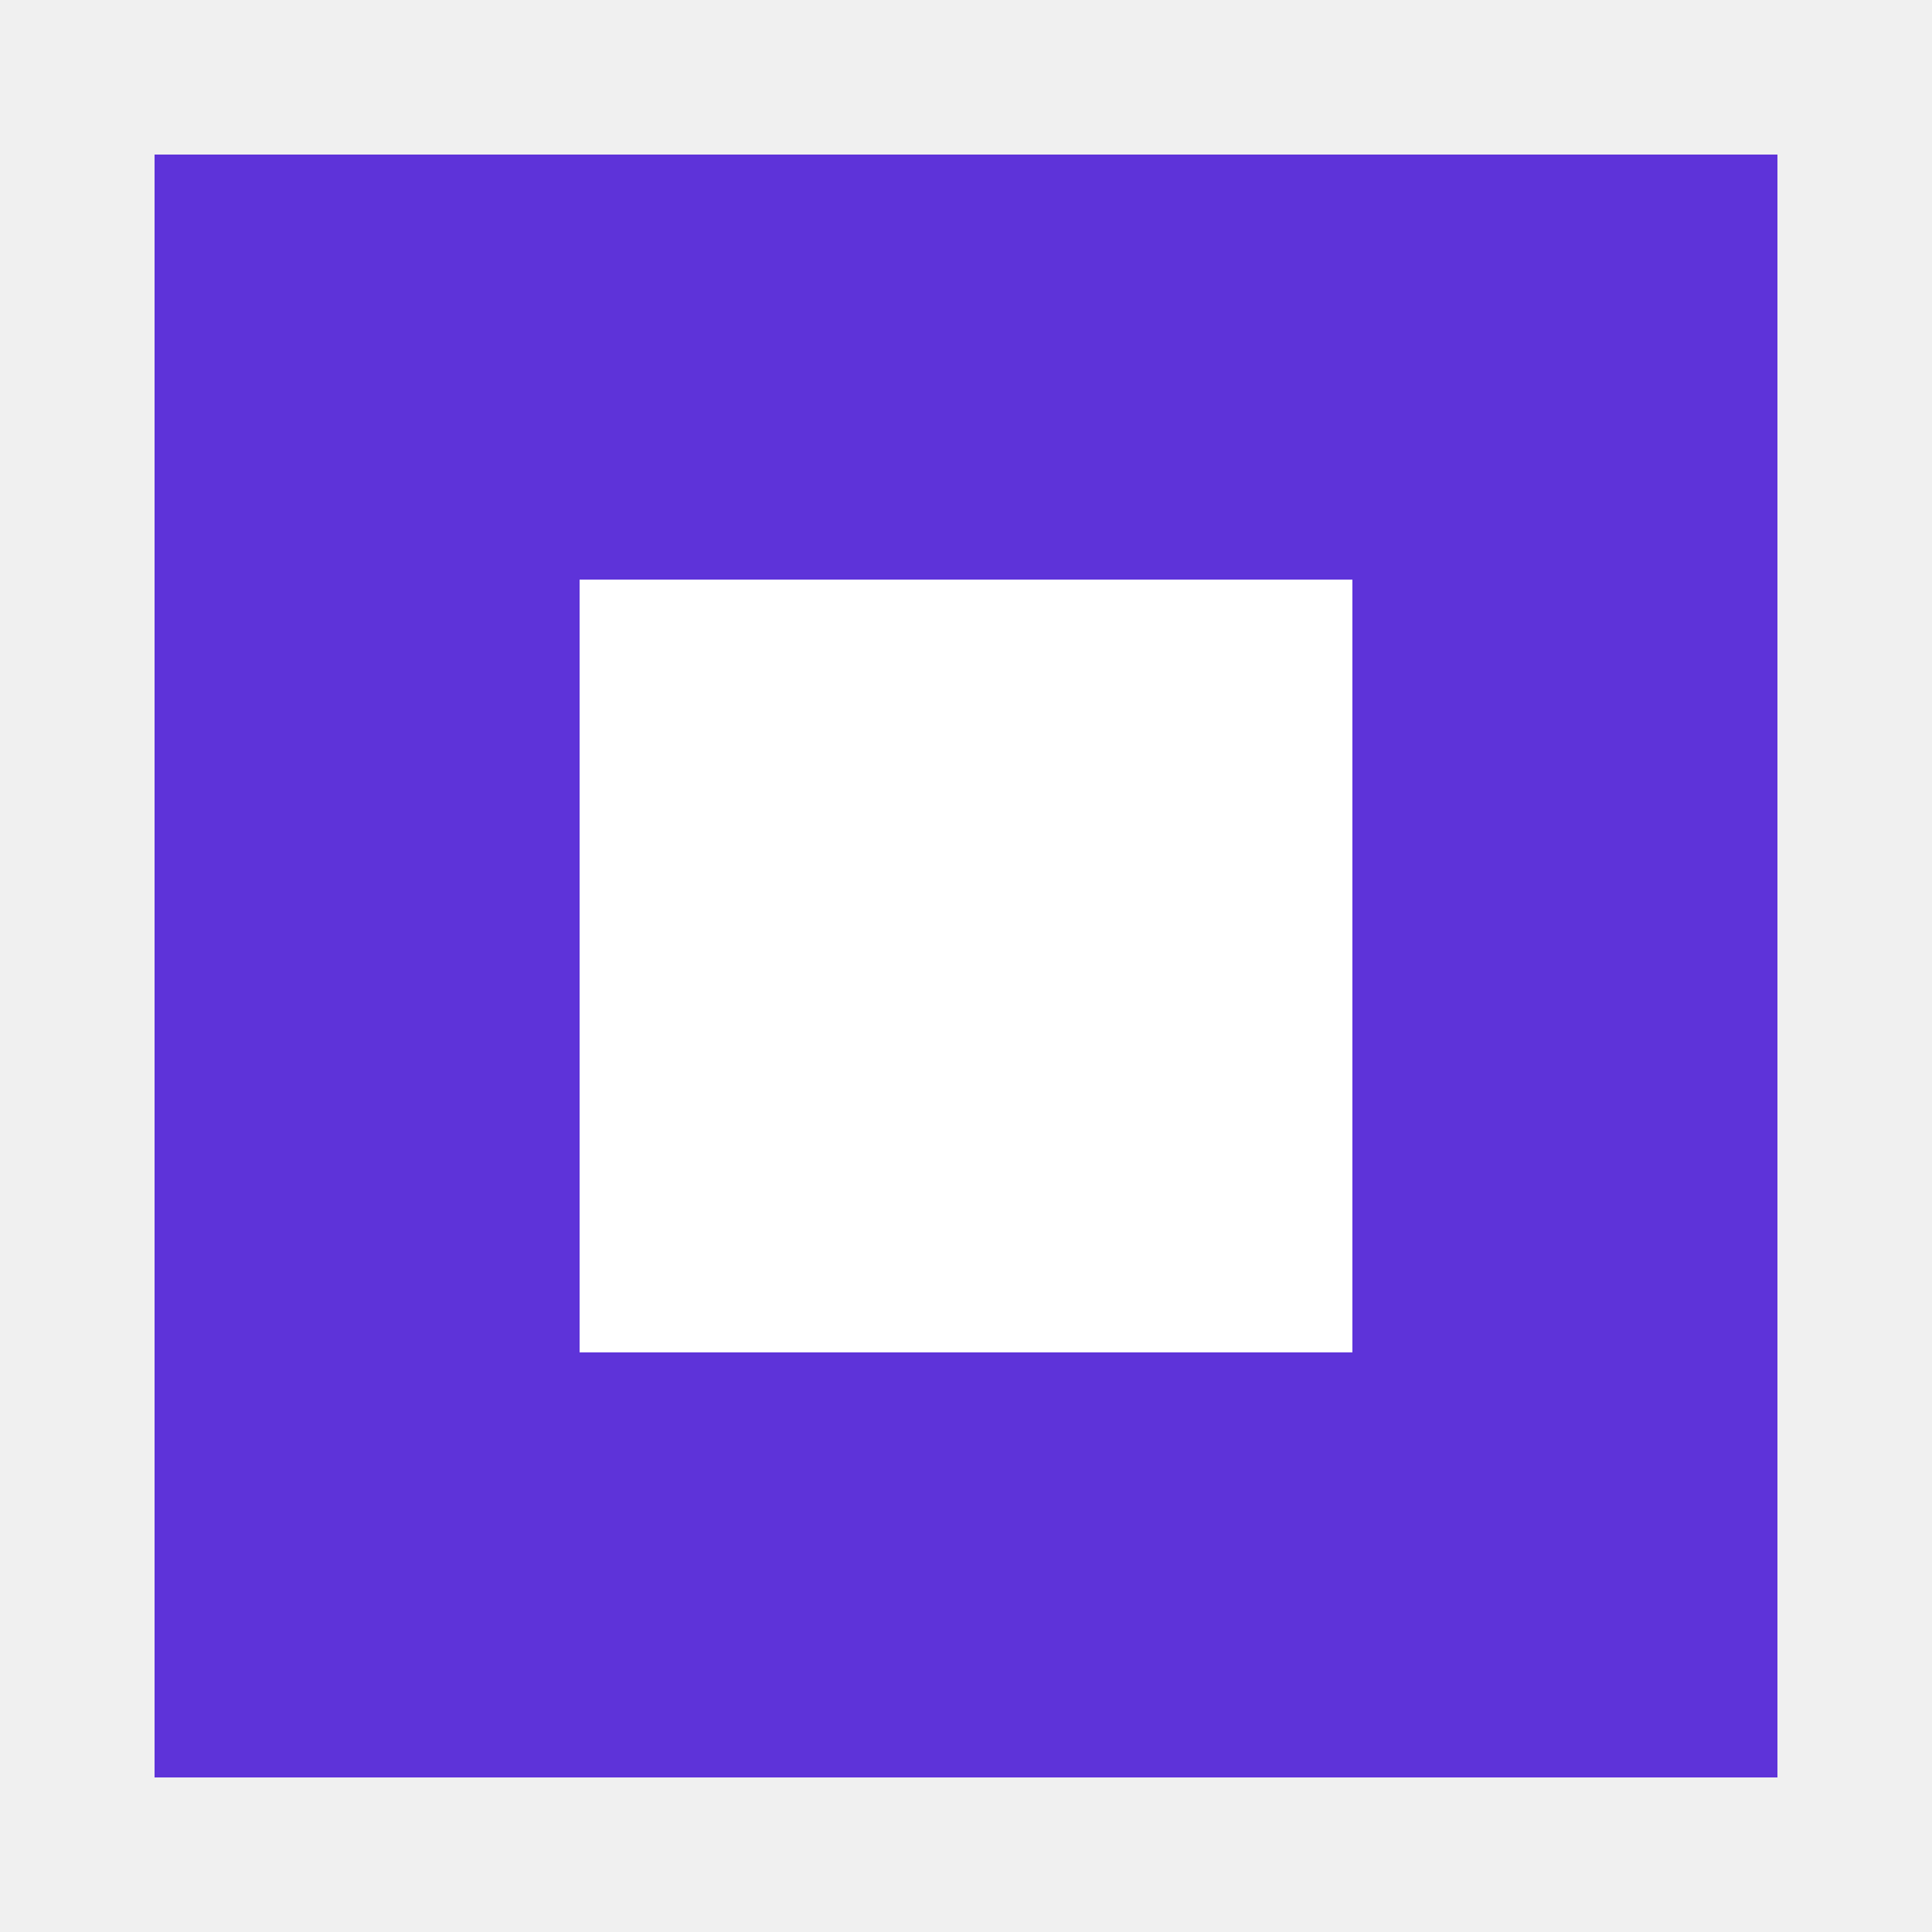
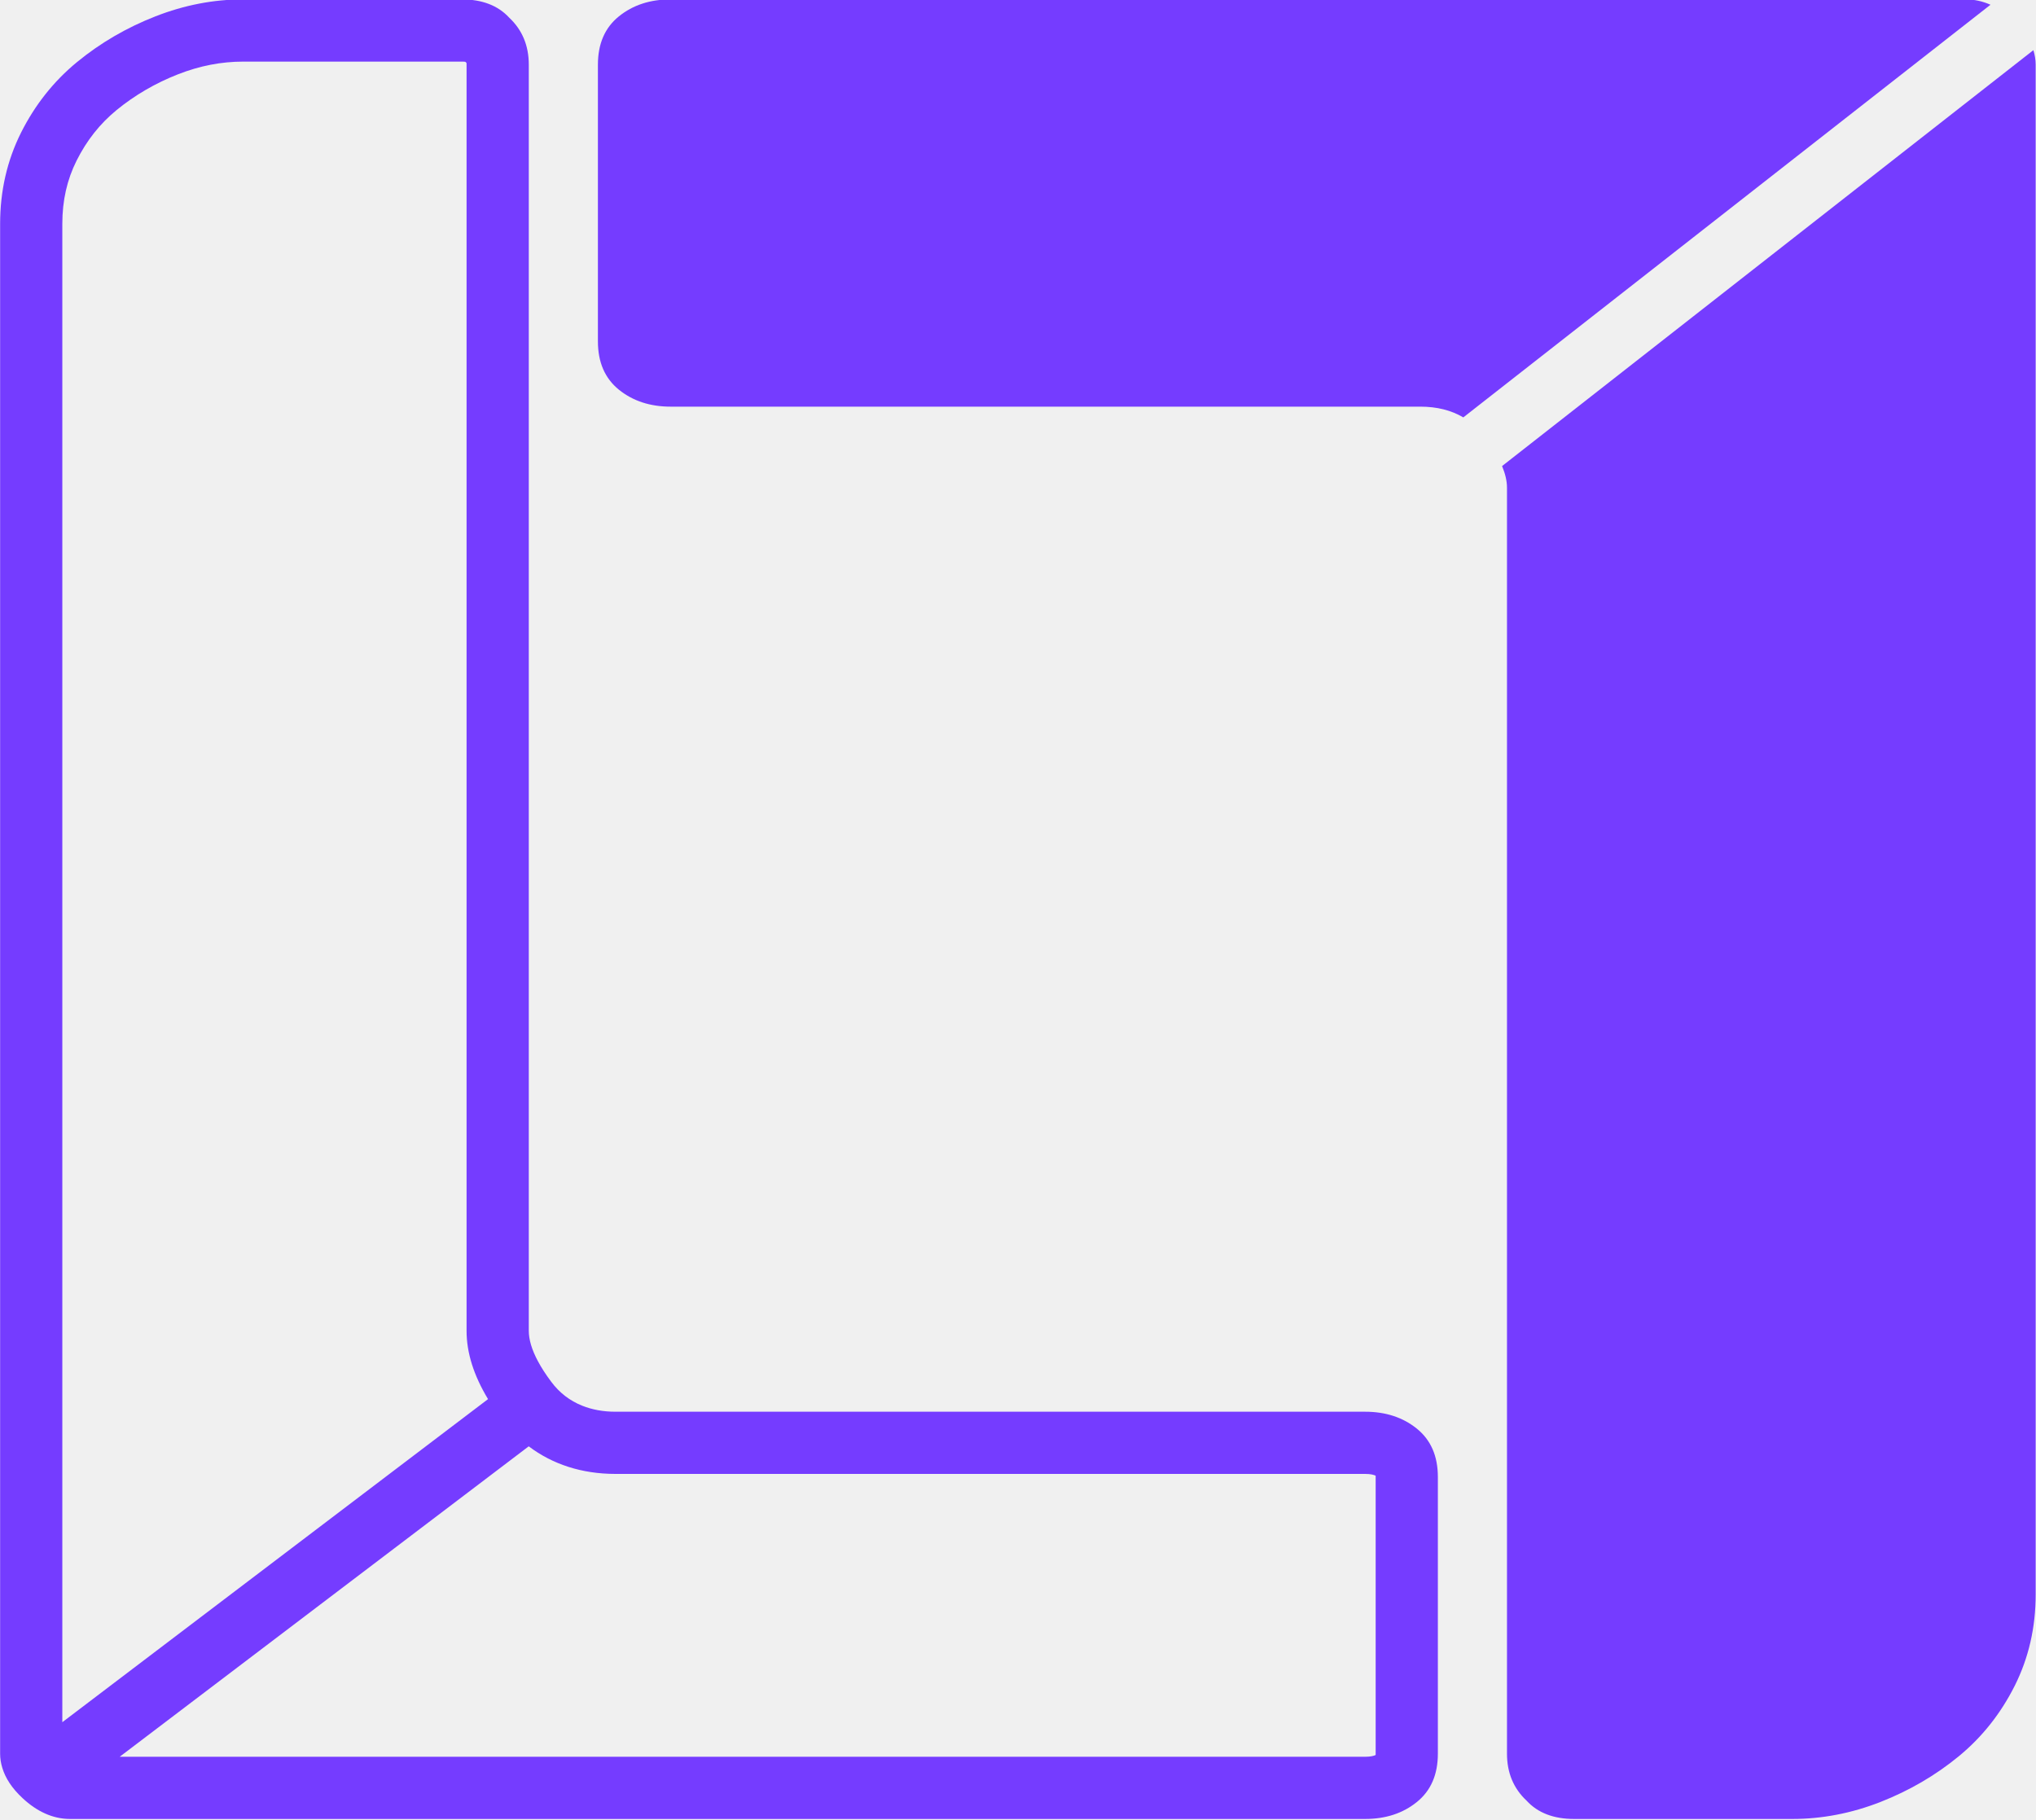
- <svg xmlns="http://www.w3.org/2000/svg" viewBox="0 0 100 100" fill="none">
-   <polygon points="8,8 92,8 92,30 30,30 30,92 8,92" fill="#5E33D9" />
-   <polygon points="30,30 92,30 92,92 30,92" fill="white" />
-   <polygon points="70,30 92,30 92,92 70,92" fill="#5E33D9" />
-   <polygon points="30,70 92,70 92,92 30,92" fill="#5E33D9" />
+ <svg xmlns="http://www.w3.org/2000/svg" viewBox="0 0 100.0 89.37">
+   <path d="M67.567,86.143C67.567,86.167,67.567,86.188,67.566,86.208C67.477,86.25,67.322,86.294,67.05,86.294L5.878,86.294L25.969,71.045C27.139,71.93,28.58,72.4,30.231,72.4L67.05,72.4C67.32,72.4,67.476,72.444,67.566,72.487C67.567,72.505,67.567,72.526,67.567,72.55L67.567,86.143M3.061,10.999C3.061,9.847,3.292,8.827,3.765,7.884C4.264,6.891,4.905,6.082,5.722,5.41C6.613,4.679,7.629,4.086,8.744,3.649C9.817,3.23,10.869,3.026,11.958,3.026L22.674,3.026C22.755,3.026,22.814,3.03,22.854,3.035L22.913,3.09C22.914,3.11,22.916,3.138,22.916,3.176L22.916,65.369C22.916,66.452,23.267,67.559,23.97,68.726L3.061,84.596L3.061,10.999M69.592,70.178C68.905,69.623,68.057,69.345,67.05,69.345L30.231,69.345C29.622,69.345,29.08,69.243,28.597,69.05C27.99,68.807,27.478,68.418,27.071,67.869C26.806,67.515,26.59,67.181,26.422,66.866C26.122,66.306,25.972,65.807,25.972,65.369L25.972,3.176C25.972,2.238,25.65,1.468,25.01,0.868C24.46,0.271,23.681,-0.03,22.674,-0.03L11.958,-0.03C10.492,-0.03,9.049,0.249,7.631,0.805C6.21,1.361,4.928,2.109,3.783,3.049C2.637,3.991,1.723,5.145,1.036,6.51C0.349,7.88,0.006,9.376,0.006,10.999L0.006,86.143C0.006,86.378,0.043,86.608,0.112,86.835C0.267,87.352,0.594,87.848,1.105,88.323C1.462,88.657,1.83,88.908,2.209,89.078C2.607,89.258,3.017,89.349,3.441,89.349L67.05,89.349C68.057,89.349,68.905,89.072,69.592,88.515C70.279,87.96,70.622,87.169,70.622,86.143L70.622,72.55C70.622,71.524,70.279,70.736,69.592,70.178Z" fill="#753CFF" />
+   <path d="M73.776,22.893C73.935,23.277,74.017,23.631,74.017,23.951L74.017,86.143C74.017,87.082,74.34,87.852,74.98,88.451C75.529,89.049,76.308,89.349,77.315,89.349L88.031,89.349C89.496,89.349,90.941,89.07,92.359,88.515C93.779,87.958,95.061,87.211,96.206,86.271C97.352,85.329,98.266,84.175,98.954,82.809C99.64,81.44,99.984,79.944,99.984,78.321L99.984,3.177C99.984,2.935,99.943,2.698,99.871,2.464L73.776,22.893Z" fill="#753CFF" />
+   <path d="M96.549,-0.029L32.939,-0.029C31.932,-0.029,31.085,0.248,30.397,0.804C29.71,1.359,29.367,2.15,29.367,3.176L29.367,16.769C29.367,17.795,29.71,18.584,30.397,19.142C31.085,19.697,31.932,19.975,32.939,19.975L69.758,19.975C70.578,19.975,71.281,20.153,71.872,20.503L97.765,0.233C97.372,0.058,96.966,-0.029,96.549,-0.029Z" fill="#753CFF" />
</svg>
